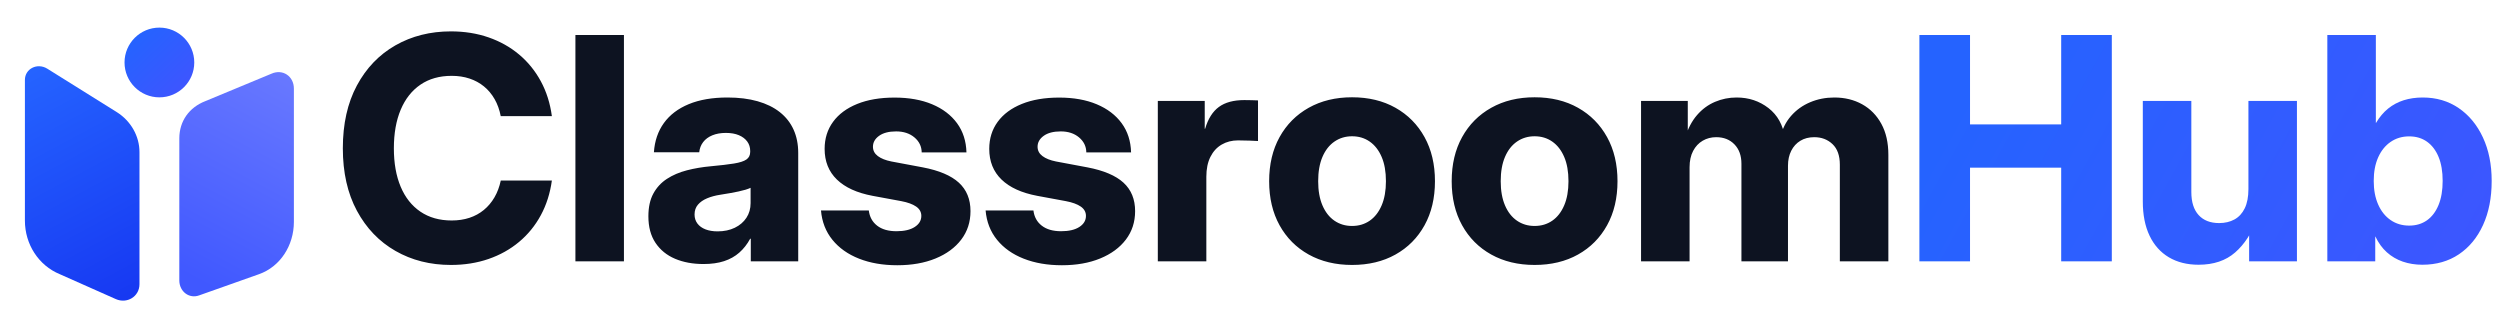
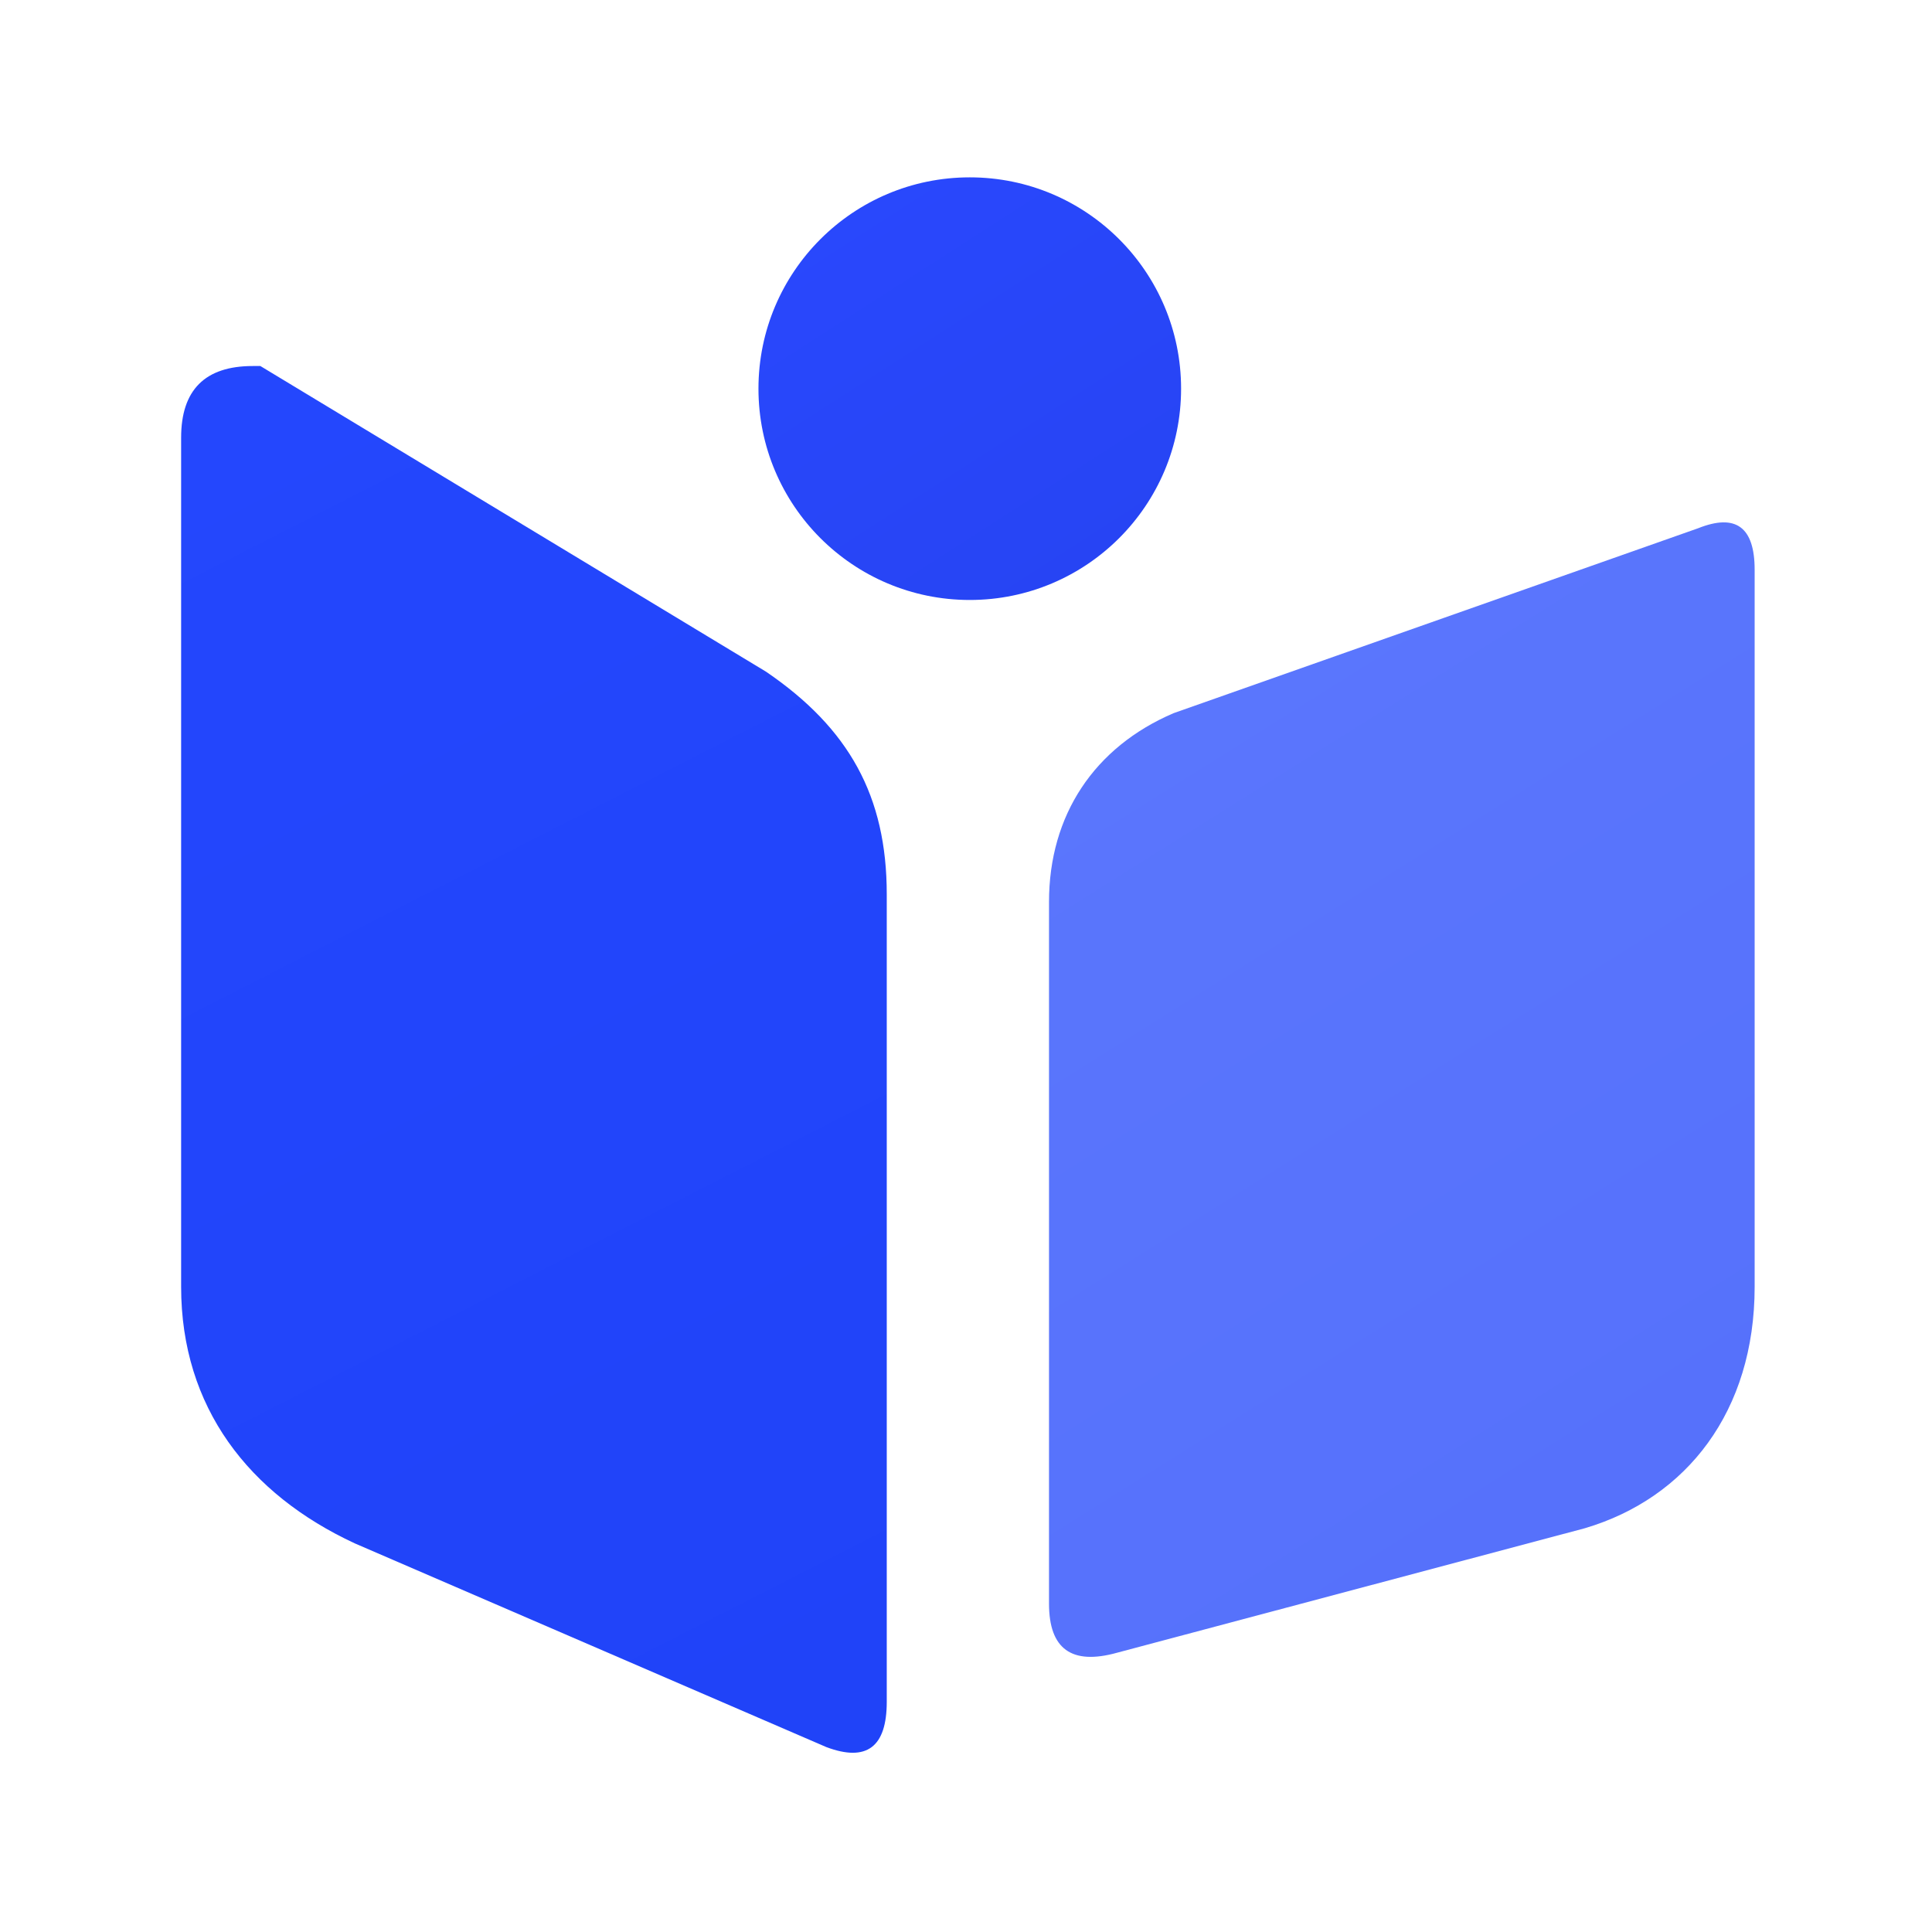
- <svg xmlns="http://www.w3.org/2000/svg" width="1047" height="140" viewBox="0 0 16462 2200" fill="none">
+ <svg xmlns="http://www.w3.org/2000/svg" width="512" height="512" viewBox="0 0 512 512" fill="none" shape-rendering="geometricPrecision">
  <defs>
-     <linearGradient id="mark-left" x1="20" y1="54" x2="112" y2="226" gradientUnits="userSpaceOnUse">
-       <stop stop-color="#2563FF" />
-       <stop offset="1" stop-color="#1739F2" />
+     <linearGradient id="chLeft" x1="48" y1="97" x2="235" y2="463" gradientUnits="userSpaceOnUse">
+       <stop offset="0" stop-color="#2447FD" />
+       <stop offset="1" stop-color="#2043F8" />
    </linearGradient>
-     <linearGradient id="mark-right" x1="148" y1="214" x2="232" y2="56" gradientUnits="userSpaceOnUse">
-       <stop stop-color="#4058FF" />
-       <stop offset="1" stop-color="#6878FF" />
+     <linearGradient id="chRight" x1="278" y1="140" x2="465" y2="438" gradientUnits="userSpaceOnUse">
+       <stop offset="0" stop-color="#5B77FD" />
+       <stop offset="1" stop-color="#5570FB" />
    </linearGradient>
-     <linearGradient id="mark-head" x1="108" y1="24" x2="148" y2="66" gradientUnits="userSpaceOnUse">
-       <stop stop-color="#2563FF" />
-       <stop offset="1" stop-color="#3E55FF" />
+     <linearGradient id="chHead" x1="221" y1="47" x2="293" y2="159" gradientUnits="userSpaceOnUse">
+       <stop offset="0" stop-color="#2948FD" />
+       <stop offset="1" stop-color="#2744F3" />
    </linearGradient>
-     <linearGradient id="hub-gradient" x1="11000" y1="0" x2="14262" y2="1800" gradientUnits="userSpaceOnUse">
-       <stop stop-color="#2563FF" />
-       <stop offset="1" stop-color="#3E55FF" />
+     <linearGradient id="appBlueBg" x1="0" y1="0" x2="512" y2="512" gradientUnits="userSpaceOnUse">
+       <stop offset="0" stop-color="#1E3FF9" />
+       <stop offset="1" stop-color="#1B3CF6" />
    </linearGradient>
-     <linearGradient id="tile-gradient" x1="64" y1="48" x2="448" y2="464" gradientUnits="userSpaceOnUse">
-       <stop stop-color="#1937F5" />
-       <stop offset="1" stop-color="#334CFF" />
+     <linearGradient id="appNavyBg" x1="0" y1="0" x2="512" y2="512" gradientUnits="userSpaceOnUse">
+       <stop offset="0" stop-color="#051024" />
+       <stop offset="1" stop-color="#07152D" />
    </linearGradient>
-     <filter id="tile-shadow" x="-12%" y="-12%" width="124%" height="132%">
-       <feDropShadow dx="0" dy="10" stdDeviation="14" flood-color="#0D1321" flood-opacity="0.14" />
-     </filter>
  </defs>
-   <g transform="translate(0 50) scale(8.2)">
-     <g fill="url(#mark-head)">
-       <circle cx="128" cy="44" r="28" />
-     </g>
-     <g fill="url(#mark-left)">
-       <path d="M20 58C20 49 30 44 38 49L94 84C105 91 112 103 112 116V222C112 232 102 238 93 234L48 214C31 207 20 190 20 171Z" />
-     </g>
-     <g fill="url(#mark-right)">
-       <path d="M144 105C144 91 152 80 165 75L218 53C227 49 236 55 236 65V172C236 191 225 208 208 214L160 231C152 234 144 228 144 219Z" />
-     </g>
-   </g>
-   <g transform="translate(2200 120)">
-     <path d="M769.25 1624.0Q565.2 1624.0 404.025 1531.675Q242.85 1439.35 150.174 1267.15Q57.499 1094.95 57.499 856.0Q57.499 615.05 149.999 442.525Q242.5 270 403.85 178Q565.2 86.0 769.25 86.0Q903.15 86.0 1017.025 125.55Q1130.901 165.1 1218.251 238.425Q1305.601 311.75 1361.226 414.501Q1416.851 517.251 1433.951 644.001H1097.198Q1085.048 581.202 1056.773 531.852Q1028.498 482.502 986.798 448.427Q945.099 414.353 891.499 396.578Q837.9 378.803 774.45 378.803Q653.851 378.803 568.776 436.777Q483.702 494.752 438.602 601.651Q393.503 708.551 393.503 856.0Q393.503 1002.449 438.277 1108.849Q483.052 1215.248 568.451 1273.223Q653.851 1331.197 774.45 1331.197Q837.9 1331.197 890.999 1313.747Q944.099 1296.298 985.798 1262.073Q1027.498 1227.848 1055.948 1178.998Q1084.398 1130.148 1097.548 1067.999H1433.951Q1416.551 1194.399 1361.076 1296.824Q1305.601 1399.25 1217.926 1472.4Q1130.251 1545.55 1016.7 1584.775Q903.15 1624.0 769.25 1624.0Z M1908.503 110.0V1600.0H1588.999V110.0Z M2432.299 1617.95Q2326.649 1617.95 2244.949 1583.25Q2163.25 1548.55 2116.375 1478.675Q2069.5 1408.8 2069.5 1303.8Q2069.5 1214.1 2102.075 1154.175Q2134.649 1094.25 2191.549 1057.2Q2248.449 1020.15 2322.974 1000.875Q2397.499 981.6 2480.399 974.2Q2576.199 965.4 2633.224 956.125Q2690.249 946.85 2715.074 929.55Q2739.899 912.25 2739.899 879.4V873.3Q2739.899 838.051 2720.524 811.426Q2701.15 784.801 2665.55 769.702Q2629.95 754.602 2580.001 754.602Q2529.101 754.602 2490.802 770.327Q2452.502 786.051 2430.377 814.726Q2408.253 843.401 2404.253 882.1L2105.8 882.1Q2113.4 770.15 2171.65 689.45Q2229.9 608.75 2335.625 565.075Q2441.351 521.4 2590.401 521.4Q2701.901 521.4 2788.752 546.075Q2875.602 570.75 2935.252 618.05Q2994.902 665.35 3025.502 732.925Q3056.102 800.5 3056.102 886.3V1600.0H2743.799V1451.3H2739.799Q2710.399 1505.55 2668.199 1542.75Q2625.999 1579.95 2568.049 1598.95Q2510.099 1617.95 2432.299 1617.95ZM2525.201 1402.899Q2589.55 1402.899 2638.625 1379.049Q2687.699 1355.199 2715.099 1313.4Q2742.499 1271.6 2742.499 1216.9V1116.101Q2729.249 1122.501 2709.249 1128.551Q2689.25 1134.601 2663.425 1140.151Q2637.6 1145.701 2607.075 1151.076Q2576.551 1156.451 2542.601 1161.801Q2494.601 1169.151 2456.352 1185.076Q2418.102 1201.001 2395.802 1227.075Q2373.502 1253.15 2373.502 1291.7Q2373.502 1326.399 2392.527 1351.499Q2411.552 1376.599 2445.602 1389.749Q2479.651 1402.899 2525.201 1402.899Z M3708.501 1625.95Q3566.901 1625.95 3457.025 1582.775Q3347.15 1539.6 3281.375 1458.575Q3215.599 1377.55 3205.999 1265.15H3520.903Q3528.603 1328.599 3575.677 1365.274Q3622.752 1401.948 3703.201 1401.948Q3780.051 1401.948 3823.4 1373.824Q3866.75 1345.699 3866.75 1301.05Q3866.75 1263.15 3832.5 1239.5Q3798.25 1215.851 3734.4 1203.751L3546.2 1168.951Q3391.4 1139.801 3310.7 1061.551Q3229.999 983.301 3229.999 859.851Q3229.999 757.5 3285.65 681.5Q3341.3 605.5 3444.7 563.725Q3548.1 521.95 3690.351 521.95Q3832.852 521.95 3937.902 566.05Q4042.953 610.15 4101.928 690.7Q4160.903 771.25 4163.903 882.75H3869.2Q3868.2 823.451 3821.175 784.051Q3774.151 744.652 3700.751 744.652Q3629.102 744.652 3588.652 773.776Q3548.203 802.901 3548.203 845.55Q3548.203 882.8 3580.177 906.95Q3612.152 931.099 3669.302 942.599L3875.702 981.299Q4037.453 1012.099 4113.978 1082.299Q4190.503 1152.499 4190.503 1269.749Q4190.503 1376.849 4129.703 1456.925Q4068.903 1537 3960.177 1581.475Q3851.452 1625.95 3708.501 1625.95Z M4792.501 1625.95Q4650.901 1625.95 4541.025 1582.775Q4431.15 1539.6 4365.375 1458.575Q4299.599 1377.55 4289.999 1265.15H4604.903Q4612.603 1328.599 4659.677 1365.274Q4706.752 1401.948 4787.201 1401.948Q4864.051 1401.948 4907.4 1373.824Q4950.75 1345.699 4950.75 1301.05Q4950.75 1263.15 4916.5 1239.5Q4882.25 1215.851 4818.4 1203.751L4630.2 1168.951Q4475.4 1139.801 4394.7 1061.551Q4313.999 983.301 4313.999 859.851Q4313.999 757.5 4369.65 681.5Q4425.3 605.5 4528.7 563.725Q4632.1 521.95 4774.351 521.95Q4916.852 521.95 5021.902 566.05Q5126.953 610.15 5185.928 690.7Q5244.903 771.25 5247.903 882.75H4953.2Q4952.2 823.451 4905.175 784.051Q4858.151 744.652 4784.751 744.652Q4713.102 744.652 4672.652 773.776Q4632.203 802.901 4632.203 845.55Q4632.203 882.8 4664.177 906.95Q4696.152 931.099 4753.302 942.599L4959.702 981.299Q5121.453 1012.099 5197.978 1082.299Q5274.503 1152.499 5274.503 1269.749Q5274.503 1376.849 5213.703 1456.925Q5152.903 1537 5044.177 1581.475Q4935.452 1625.95 4792.501 1625.95Z M5423.999 1600.0V544.0H5732.903V726.9H5735.603Q5764.603 628.65 5826.303 583.525Q5888.003 538.4 5993.503 538.4Q6020.403 538.4 6042.503 539.1Q6064.603 539.8 6083.703 540.5V808.002Q6066.553 806.952 6028.303 805.377Q5990.052 803.802 5952.402 803.802Q5891.802 803.802 5844.402 831.452Q5797.003 859.102 5770.253 912.527Q5743.503 965.952 5743.503 1043.602V1600.0Z M6703.001 1624.0Q6540.75 1624.0 6417.575 1555.45Q6294.4 1486.9 6225.75 1362.9Q6157.1 1238.9 6157.1 1072.7Q6157.1 906.15 6225.75 782.125Q6294.4 658.1 6417.575 589.05Q6540.75 520.0 6703.001 520.0Q6866.251 520.0 6988.926 589.05Q7111.602 658.1 7180.252 782.125Q7248.902 906.15 7248.902 1072.7Q7248.902 1238.9 7180.252 1362.9Q7111.602 1486.9 6988.926 1555.45Q6866.251 1624.0 6703.001 1624.0ZM6703.001 1367.298Q6769.2 1367.298 6819.4 1332.598Q6869.599 1297.898 6897.849 1231.799Q6926.099 1165.699 6926.099 1072.7Q6926.099 978.351 6897.849 912.576Q6869.599 846.802 6819.4 811.752Q6769.2 776.702 6703.001 776.702Q6637.802 776.702 6587.102 811.577Q6536.402 846.452 6508.153 912.401Q6479.903 978.351 6479.903 1072.7Q6479.903 1166.049 6508.153 1231.974Q6536.402 1297.898 6586.927 1332.598Q6637.452 1367.298 6703.001 1367.298Z M7905.001 1624.0Q7742.75 1624.0 7619.575 1555.45Q7496.4 1486.9 7427.75 1362.9Q7359.1 1238.9 7359.1 1072.7Q7359.1 906.15 7427.75 782.125Q7496.4 658.1 7619.575 589.05Q7742.75 520.0 7905.001 520.0Q8068.251 520.0 8190.926 589.05Q8313.602 658.1 8382.252 782.125Q8450.902 906.15 8450.902 1072.7Q8450.902 1238.9 8382.252 1362.9Q8313.602 1486.9 8190.926 1555.45Q8068.251 1624.0 7905.001 1624.0ZM7905.001 1367.298Q7971.2 1367.298 8021.4 1332.598Q8071.599 1297.898 8099.849 1231.799Q8128.099 1165.699 8128.099 1072.7Q8128.099 978.351 8099.849 912.576Q8071.599 846.802 8021.4 811.752Q7971.2 776.702 7905.001 776.702Q7839.802 776.702 7789.102 811.577Q7738.402 846.452 7710.153 912.401Q7681.903 978.351 7681.903 1072.7Q7681.903 1166.049 7710.153 1231.974Q7738.402 1297.898 7788.927 1332.598Q7839.452 1367.298 7905.001 1367.298Z M8605.999 1600.0V544.0H8913.702V786.001H8896.603Q8923.702 696 8974.528 637.325Q9025.353 578.65 9092.953 550.025Q9160.553 521.4 9235.153 521.4Q9355.253 521.4 9445.003 590.925Q9534.753 660.45 9553.153 786.001H9522.703Q9541.803 702.15 9593.403 643.125Q9645.003 584.1 9719.103 552.75Q9793.203 521.4 9878.751 521.4Q9981.381 521.4 10061.85 566.0Q10142.318 610.6 10188.411 694.95Q10234.503 779.3 10234.503 898.9V1600.0H9915V963.901Q9915 874.439 9866.898 828.57Q9818.795 782.702 9746.451 782.702Q9693.65 782.702 9655.029 806.268Q9616.409 829.835 9594.956 872.086Q9573.503 914.337 9573.503 970.901V1600.0H9267V957.601Q9267 877.552 9221.05 830.127Q9175.1 782.702 9100.819 782.702Q9051.774 782.702 9011.963 805.902Q8972.152 829.102 8948.827 873.312Q8925.503 917.522 8925.503 980.701V1600.0Z" fill="#0D1321" />
-     <path d="M10438.799 1600.0V110.0H10772.202V698.499H11372.498V110.0H11705.901V1600.0H11372.498V983.301H10772.202V1600.0Z M12277.199 1622.6Q12164.049 1622.6 12081.399 1573.5Q11998.749 1524.4 11954.374 1431.225Q11909.999 1338.05 11909.999 1206.5V544.0H12229.503V1143.799Q12229.503 1243.098 12277.627 1295.698Q12325.752 1348.298 12412.551 1348.298Q12470.051 1348.298 12513.55 1324.448Q12557.05 1300.598 12581.225 1250.823Q12605.399 1201.049 12605.399 1124.299V544.0H12924.903V1600.0H12610.049V1321.25H12660.649Q12610.599 1460.649 12518.099 1541.625Q12425.599 1622.6 12277.199 1622.6Z M13750.502 1622.6Q13681.202 1622.6 13621.802 1602.125Q13562.402 1581.65 13516.577 1540.35Q13470.752 1499.05 13441.853 1437.4H13440.503V1600.0H13124.999V110.0H13444.503V688.3H13445.853Q13479.853 631.25 13525.003 594.525Q13570.152 557.8 13627.627 539.6Q13685.102 521.4 13753.102 521.4Q13887.852 521.4 13989.877 591.05Q14091.902 660.7 14149.552 784.525Q14207.202 908.35 14207.202 1070.7Q14207.202 1236.6 14150.527 1360.75Q14093.852 1484.9 13991.502 1553.75Q13889.152 1622.6 13750.502 1622.6ZM13664.051 1364.948Q13732 1364.948 13781.2 1330.023Q13830.399 1295.098 13857.399 1229.199Q13884.399 1163.299 13884.399 1070.7Q13884.399 977.751 13857.399 912.501Q13830.399 847.252 13781.2 812.327Q13732 777.402 13664.051 777.402Q13594.651 777.402 13541.827 813.727Q13489.002 850.052 13459.752 915.651Q13430.503 981.251 13430.503 1070.7Q13430.503 1159.799 13459.752 1226.049Q13489.002 1292.298 13541.827 1328.623Q13594.651 1364.948 13664.051 1364.948Z" fill="url(#hub-gradient)" />
+   <g>
+     <path d="M 67 97 Q 48 97 48 116 V 341 C 48 373 66 396 94 409 L 219 463 Q 235 469 235 451 V 237 C 235 211 225 193 203 178 L 69 97 Q 68 97 67 97 Z" fill="url(#chLeft)" />
+     <path d="M 450 140 Q 465 134 465 151 V 341 C 465 374 447 397 420 405 L 296 438 Q 278 443 278 425 V 239 C 278 216 290 198 311 189 L 450 140 Z" fill="url(#chRight)" />
+     <circle cx="257" cy="103" r="56" fill="url(#chHead)" />
  </g>
</svg>
